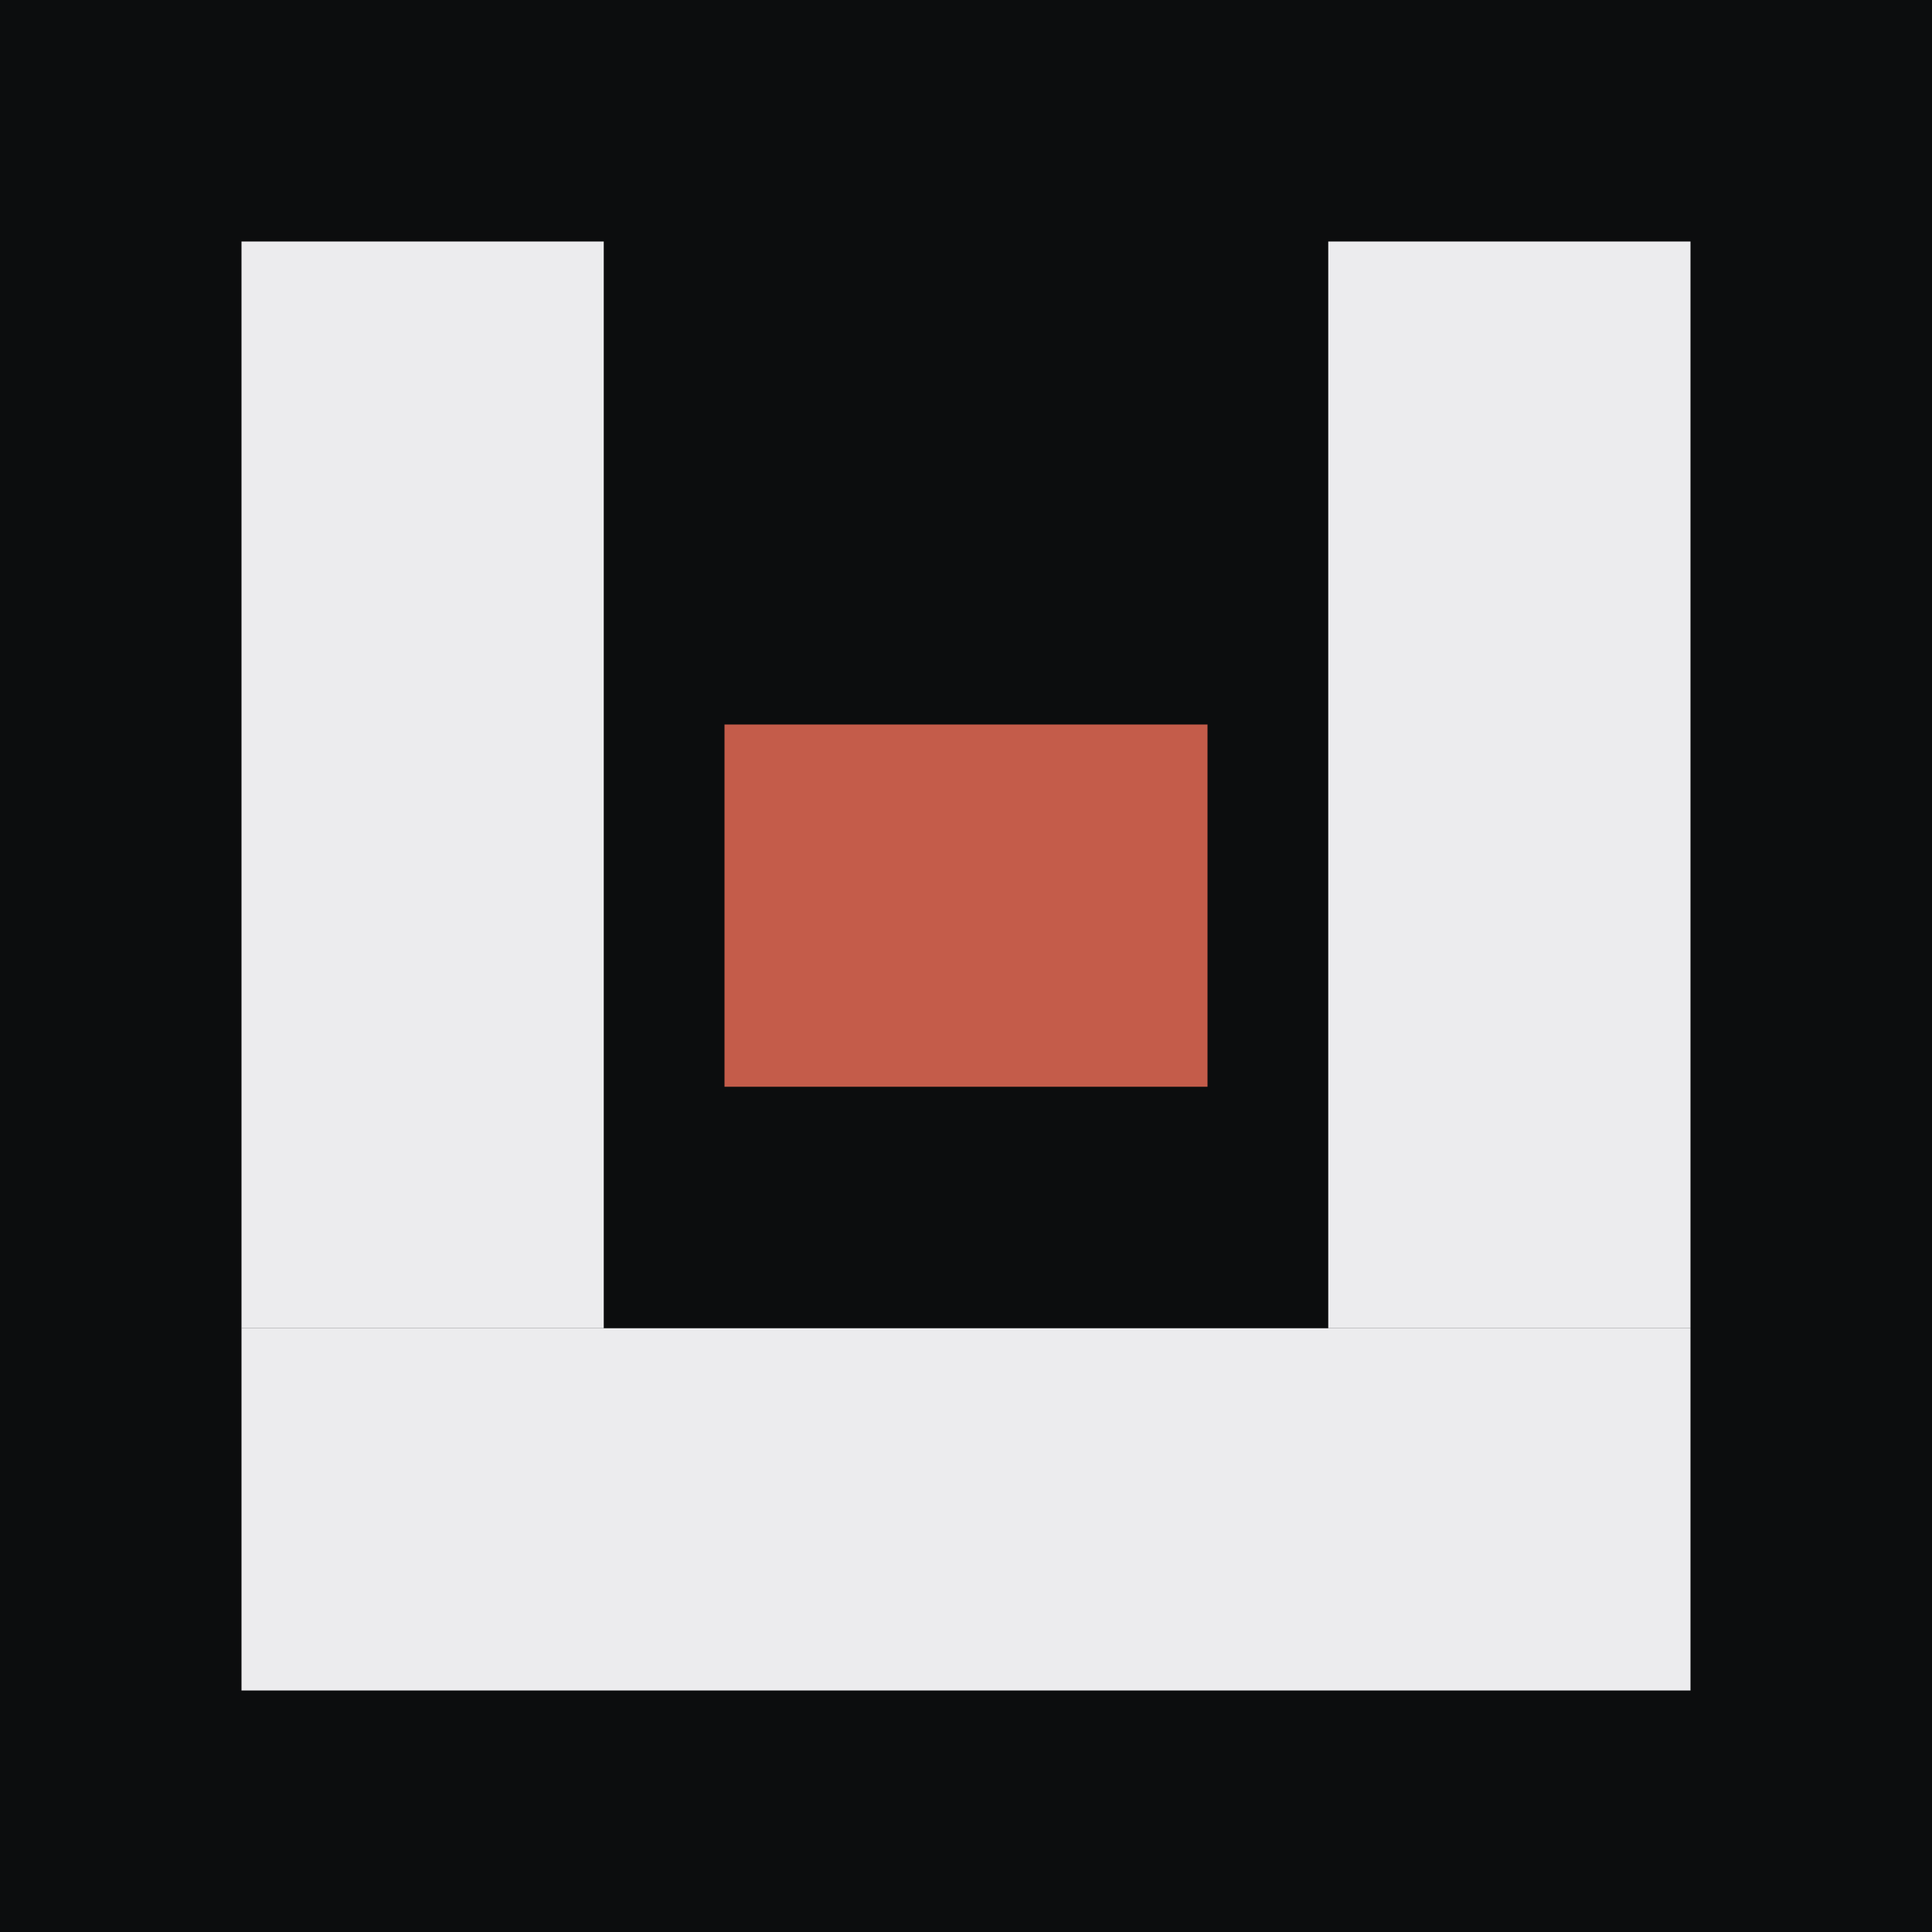
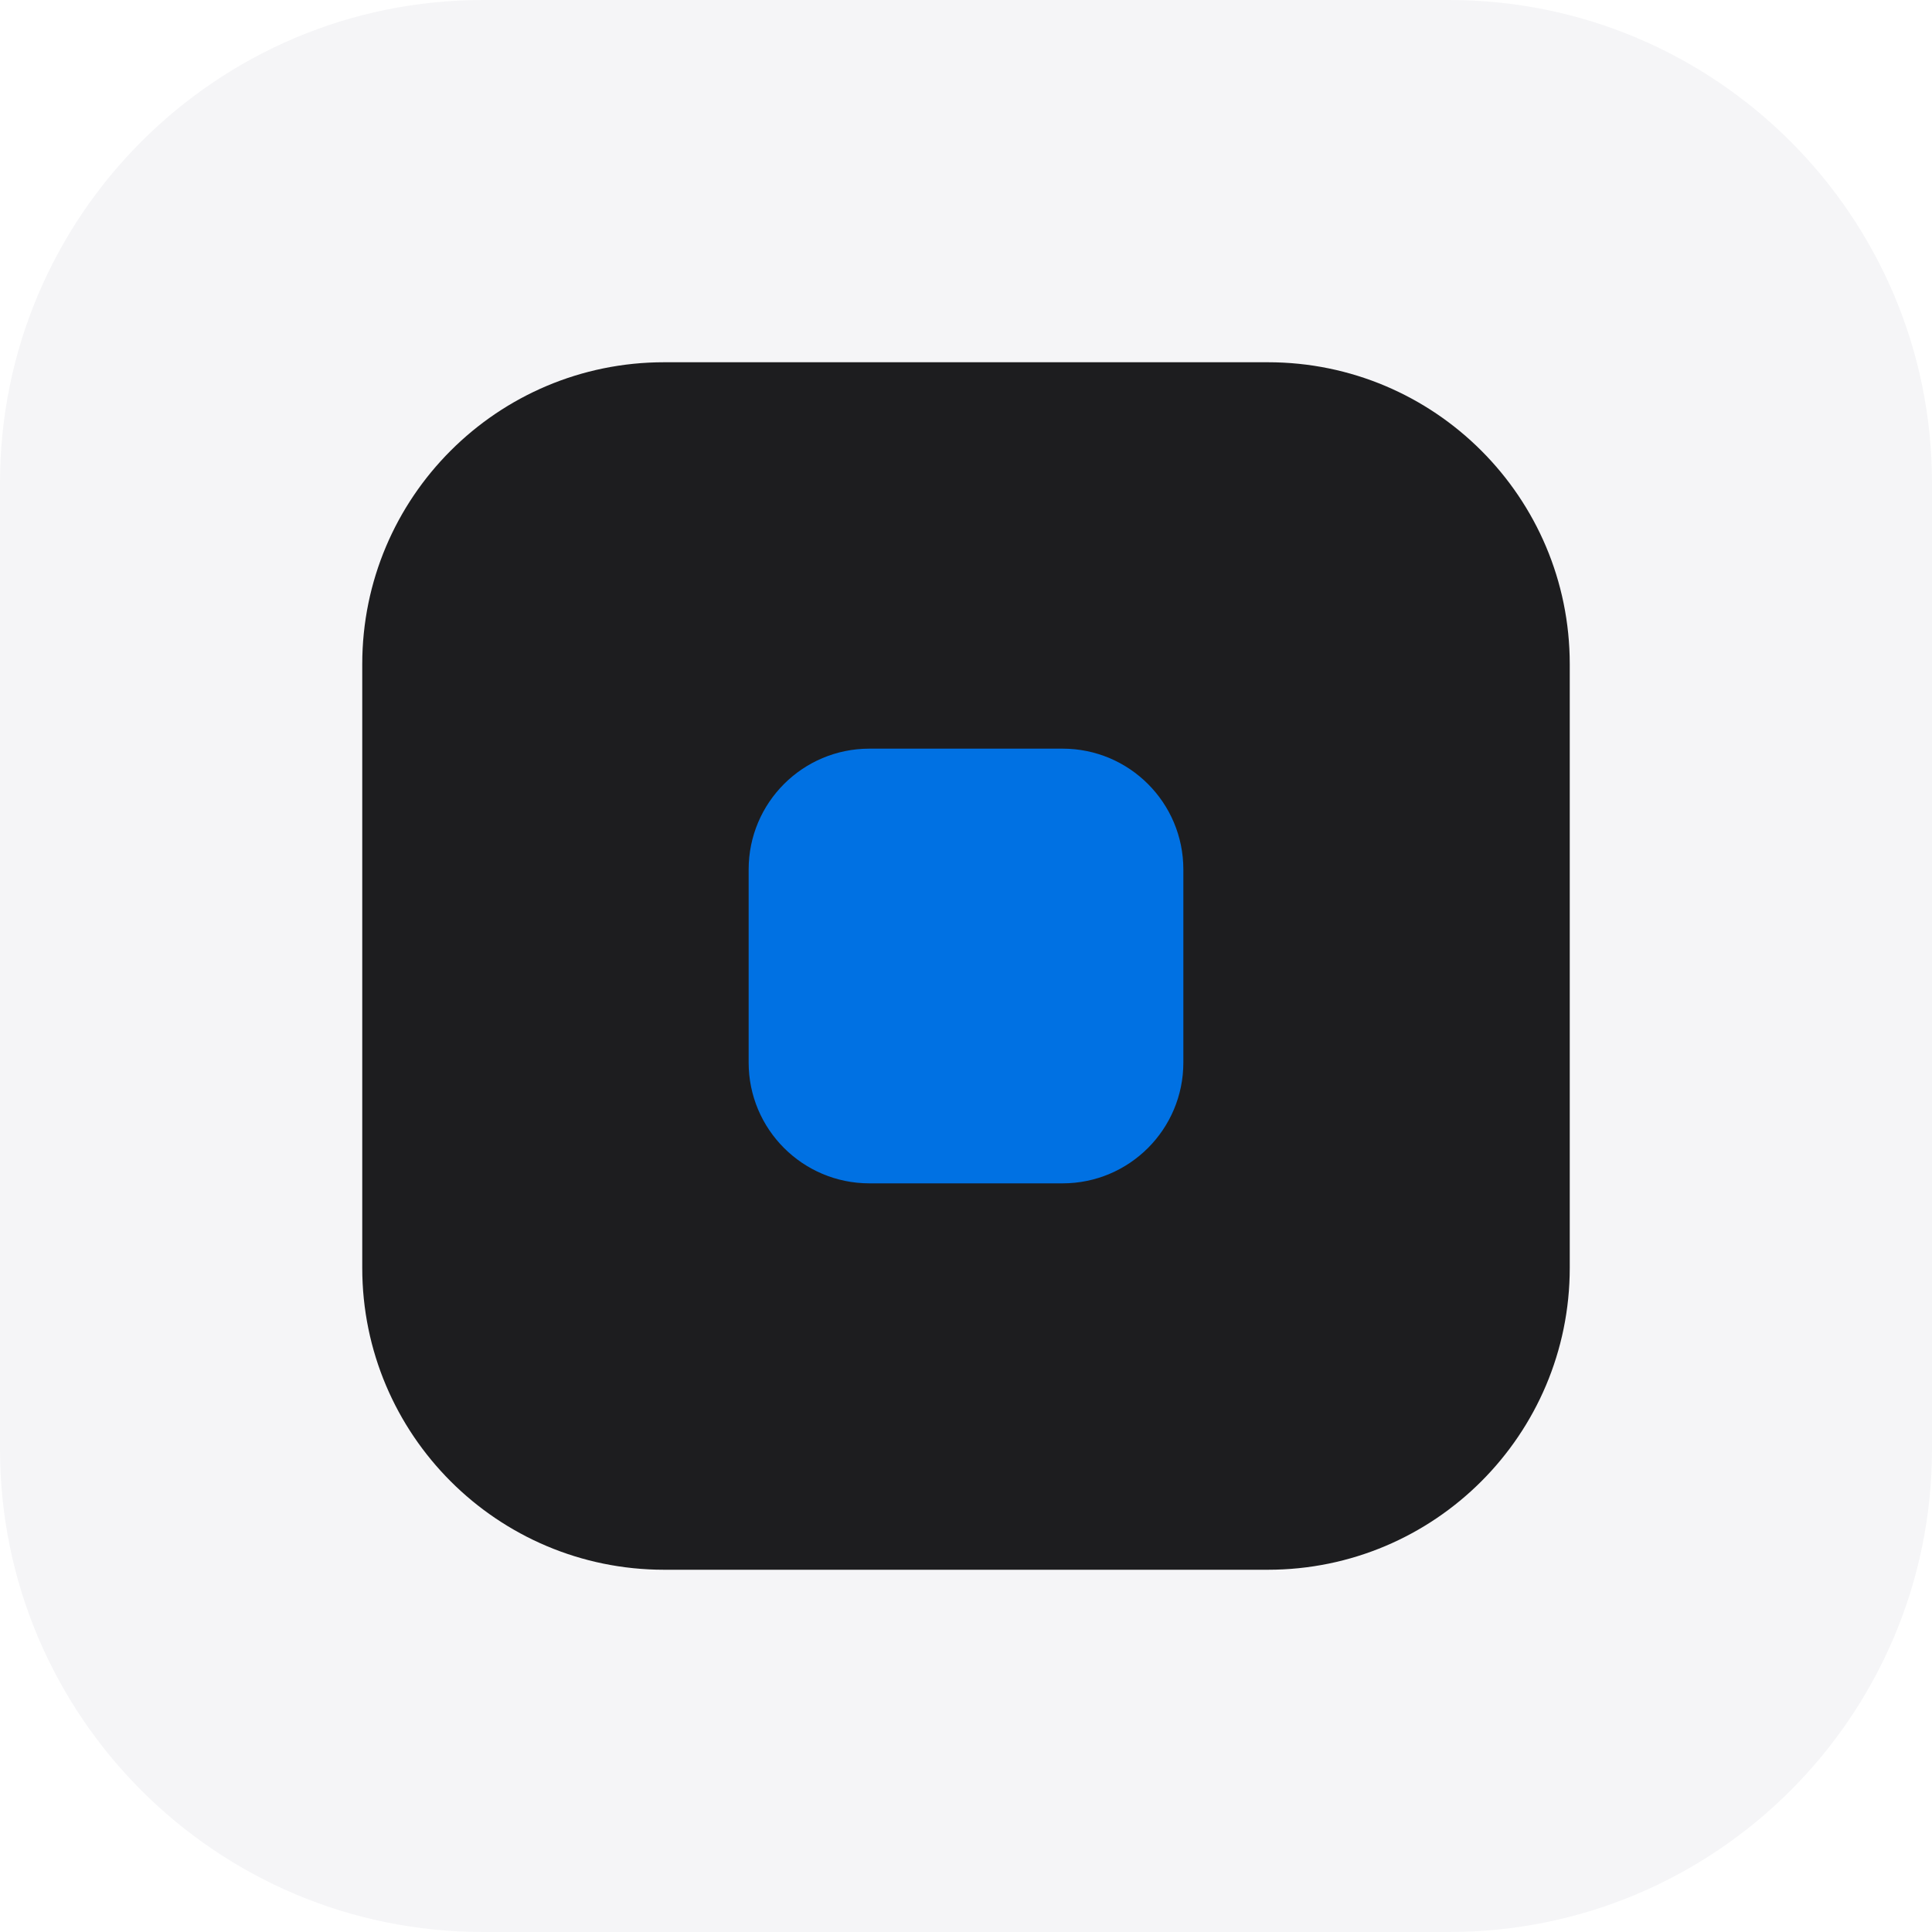
<svg xmlns="http://www.w3.org/2000/svg" viewBox="0 0 16 16" role="img" aria-label="Unemployment in Engineering">
-   <rect width="16" height="16" fill="#0C0D0E" />
-   <rect x="2" y="2" width="3" height="9" fill="#ECECEE" />
-   <rect x="11" y="2" width="3" height="9" fill="#ECECEE" />
-   <rect x="2" y="11" width="12" height="3" fill="#ECECEE" />
-   <rect x="6" y="6" width="4" height="3" fill="#C45C4A" />
+   <rect width="16" height="16" rx="4" fill="#F5F5F7" />
+   <rect x="3" y="3" width="10" height="10" rx="2.5" fill="#1D1D1F" />
+   <rect x="6.2" y="6.2" width="3.6" height="3.6" rx="1" fill="#0071E3" />
</svg>
